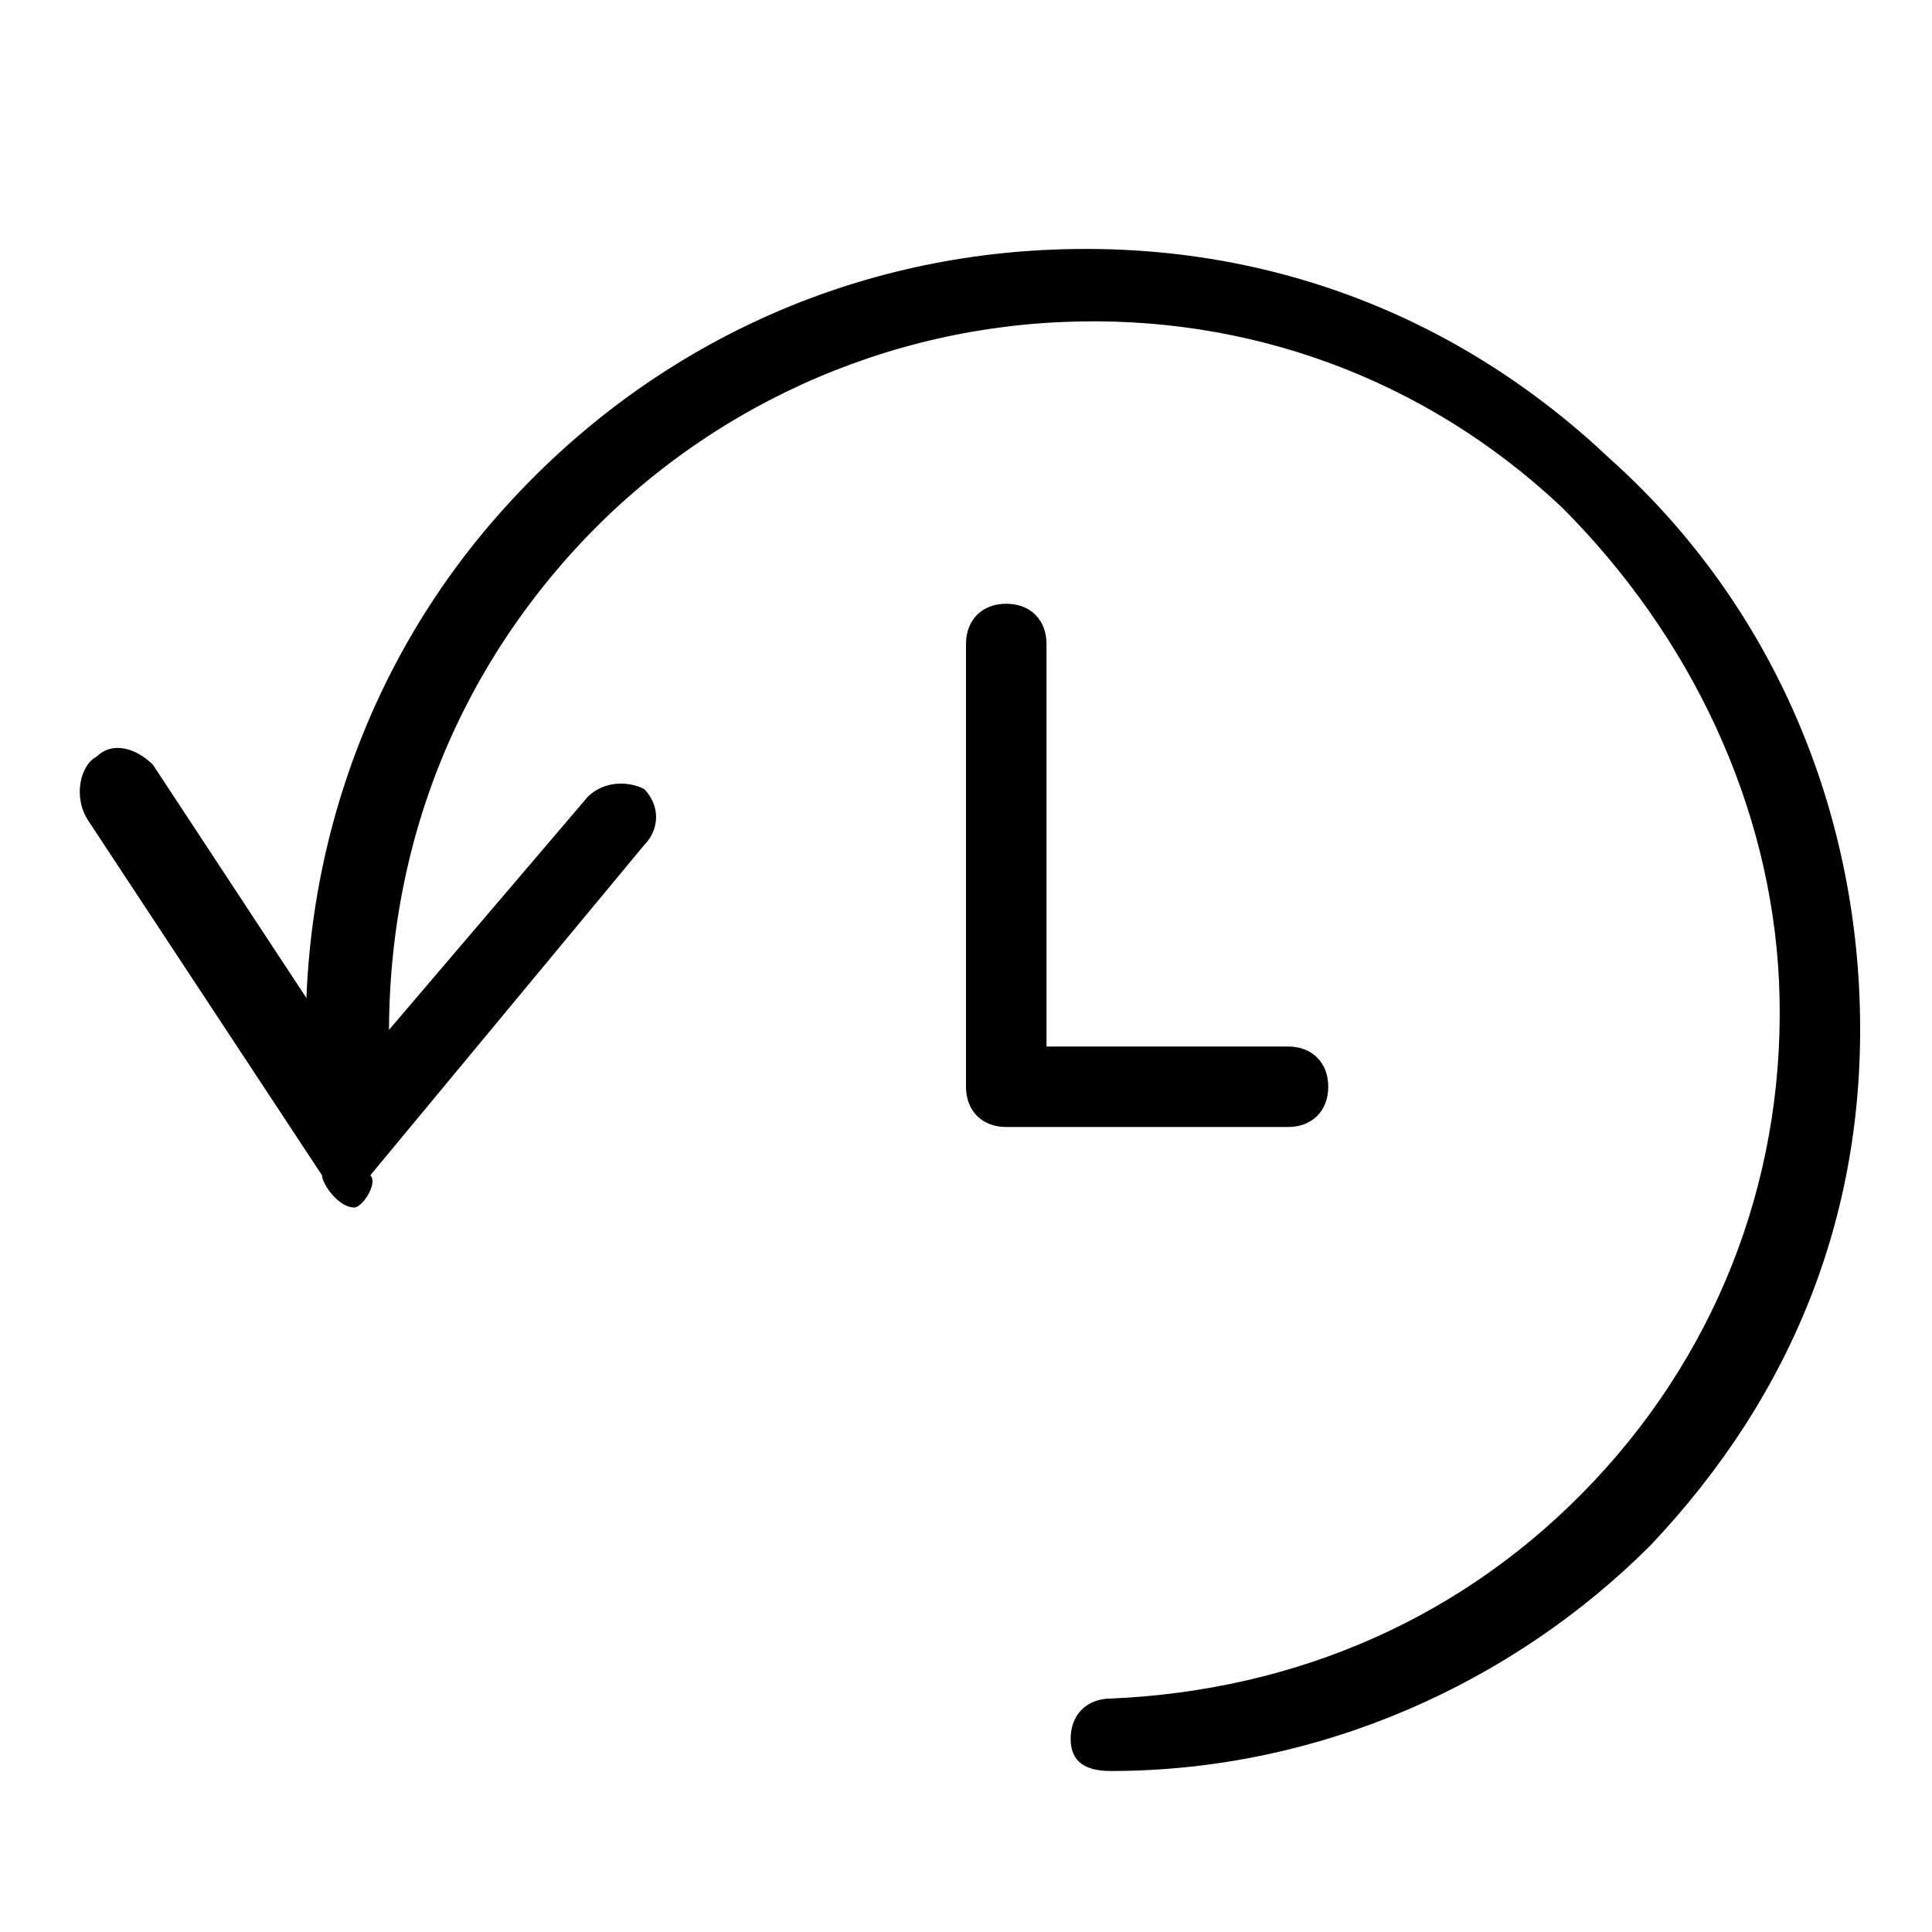
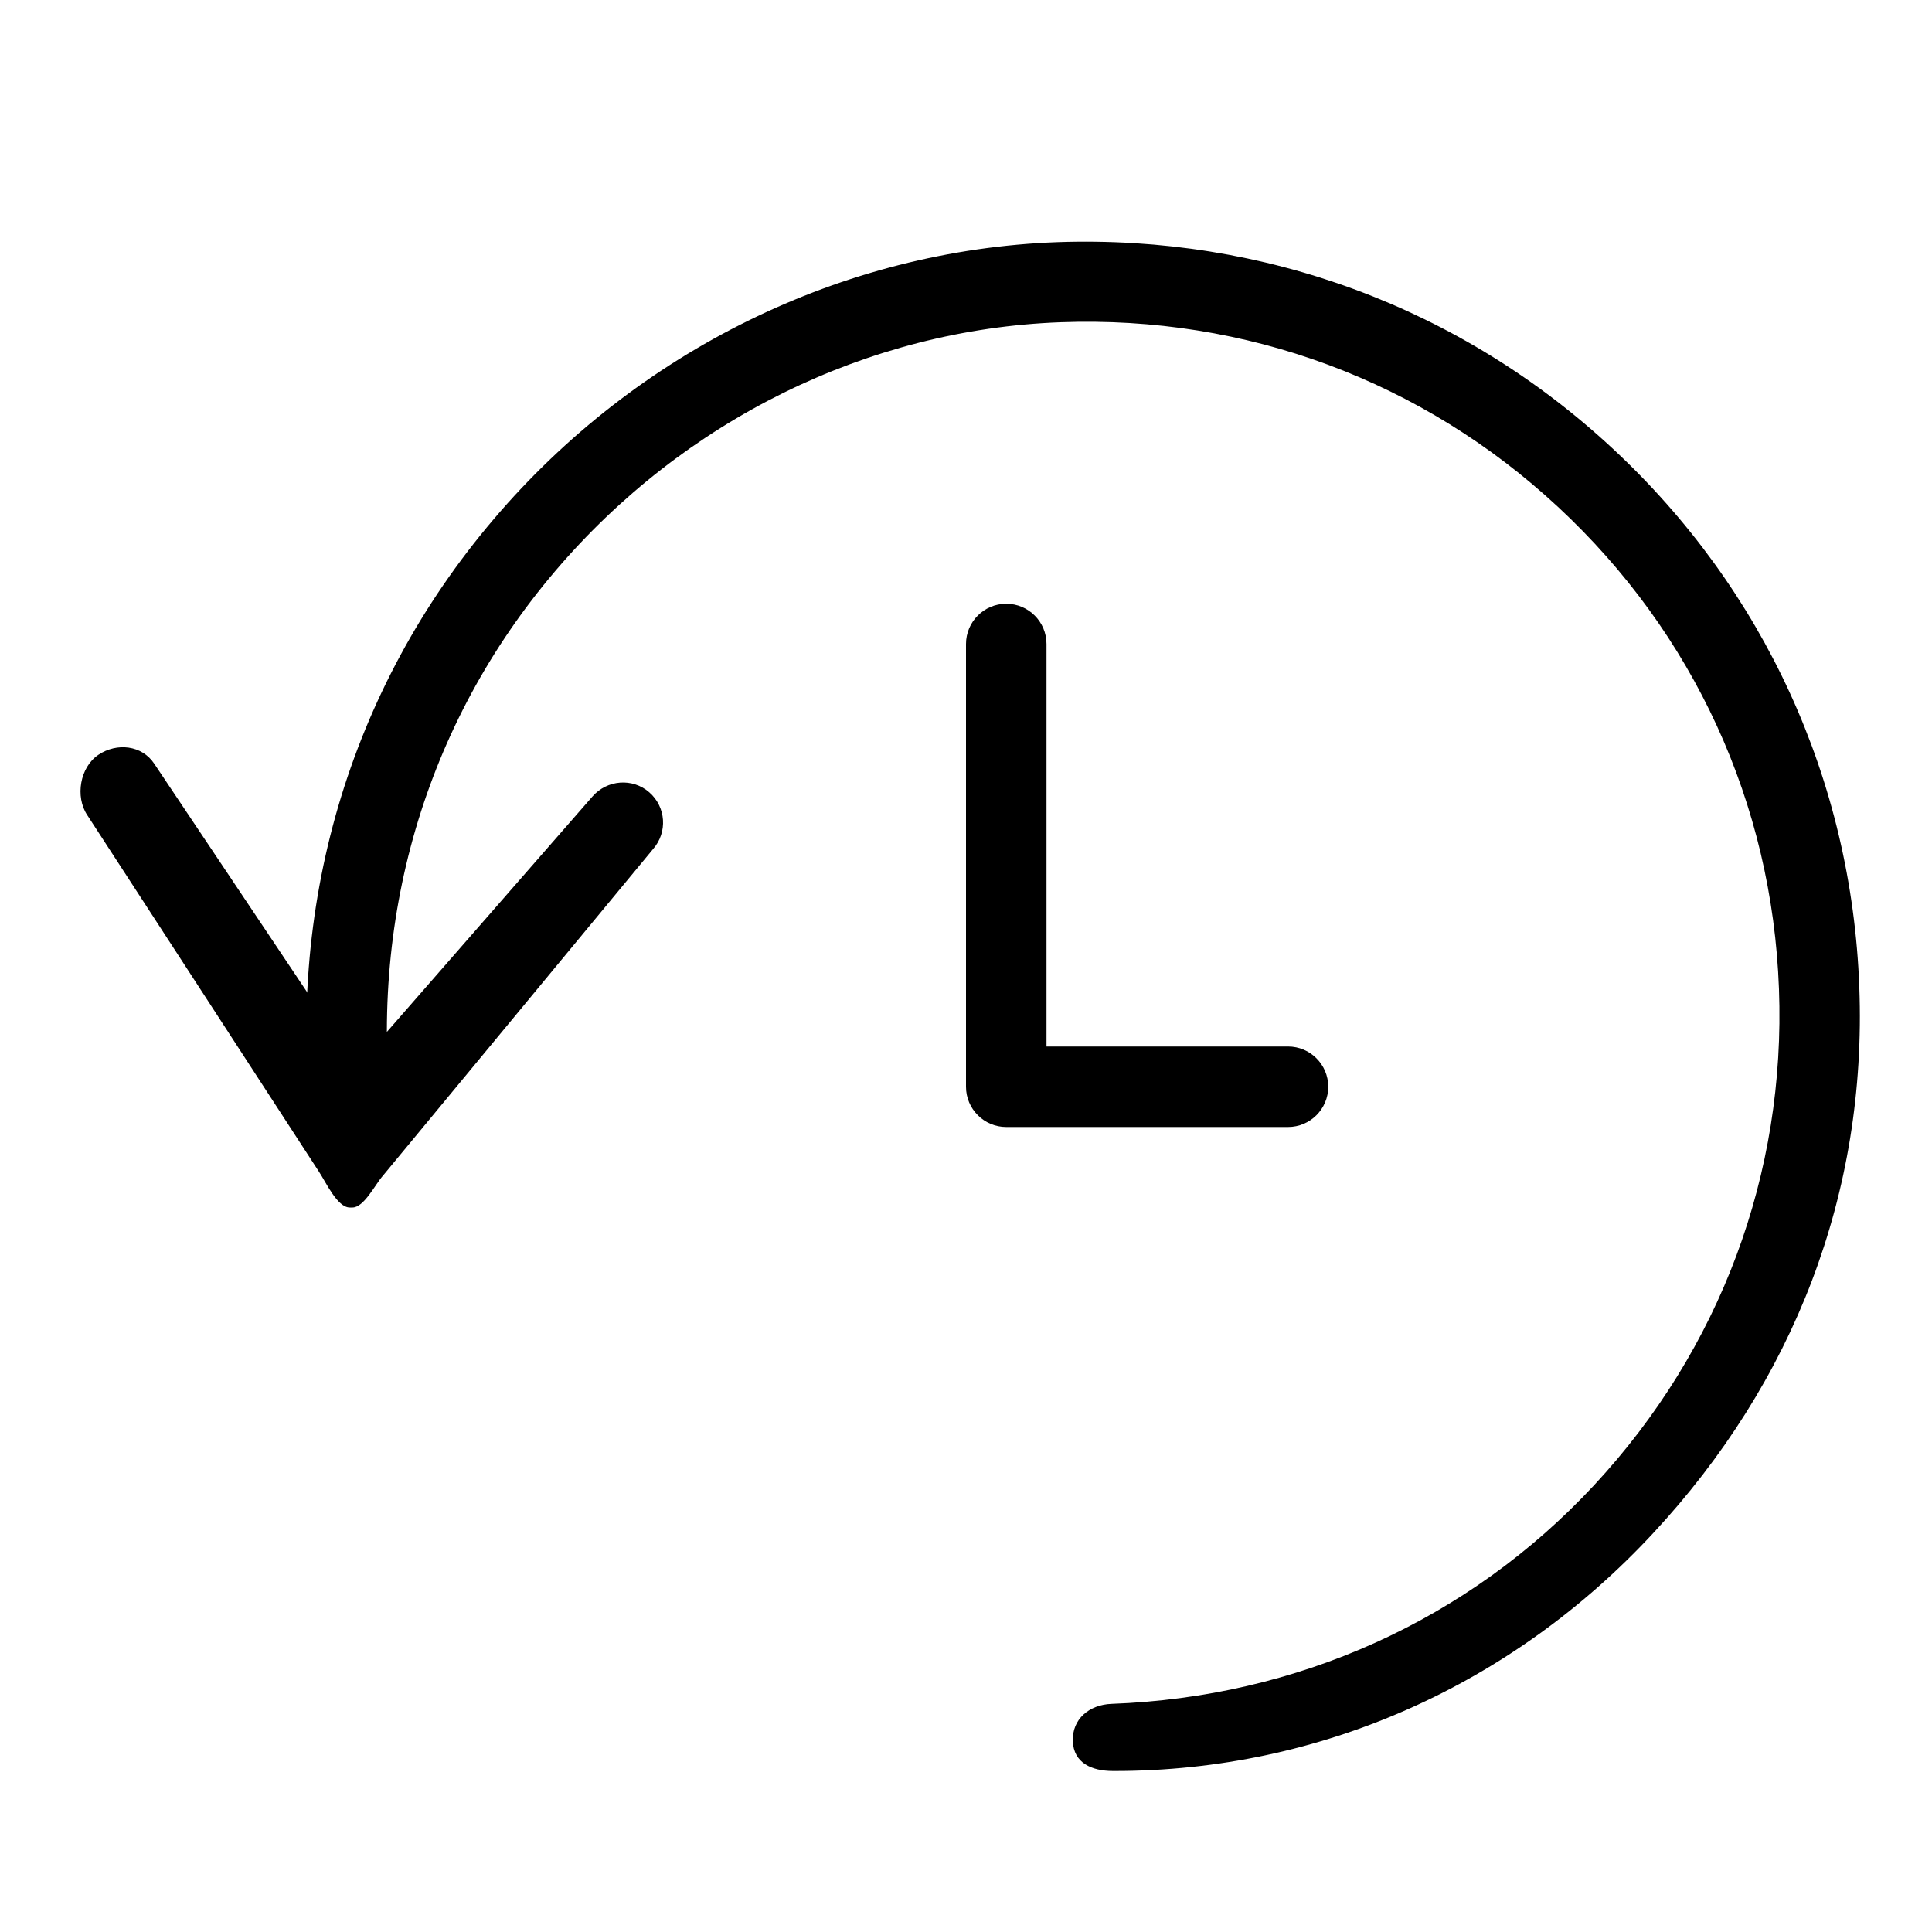
<svg xmlns="http://www.w3.org/2000/svg" version="1.1" baseProfile="tiny" id="Layer_1" x="0px" y="0px" viewBox="0 0 24 24" xml:space="preserve">
-   <path d="M4.4,15C4.4,15,4.4,15,4.4,15C4.2,15,4,14.7,4,14.6l-2.9-4.4C0.9,9.9,1,9.5,1.2,9.4c0.2-0.2,0.5-0.1,0.7,0.1l2.5,3.8  l2.9-3.4c0.2-0.2,0.5-0.2,0.7-0.1c0.2,0.2,0.2,0.5,0,0.7l-3.4,4.1C4.7,14.7,4.5,15,4.4,15z" />
-   <path d="M13.8,22c-0.3,0-0.5-0.1-0.5-0.4c0-0.3,0.2-0.5,0.5-0.5c2.3-0.1,4.4-1,6-2.7s2.4-3.9,2.3-6.2C22,10,21,7.9,19.4,6.3  c-1.7-1.6-3.9-2.4-6.2-2.3c-2.4,0.1-4.7,1.2-6.3,3.1C5.3,9,4.6,11.4,4.9,14c0,0.3-0.2,0.5-0.4,0.6c-0.3,0-0.5-0.2-0.6-0.4  c-0.4-2.8,0.4-5.6,2.2-7.7c1.8-2.1,4.3-3.3,7-3.4c2.6-0.1,5,0.8,6.9,2.6c1.9,1.7,3,4.1,3.1,6.7c0.1,2.6-0.8,4.9-2.6,6.8  C18.8,20.9,16.4,22,13.8,22C13.8,22,13.8,22,13.8,22z" />
-   <path d="M16,14h-3.5c-0.3,0-0.5-0.2-0.5-0.5V8c0-0.3,0.2-0.5,0.5-0.5S13,7.7,13,8v5h3c0.3,0,0.5,0.2,0.5,0.5S16.3,14,16,14z" />
+   <path d="M4.378,15c-0.011,0-0.022,0-0.033,0c-0.155,0-0.297-0.316-0.383-0.445l-2.878-4.429C0.931,9.896,0.993,9.53,1.223,9.376  c0.229-0.153,0.54-0.12,0.693,0.111l2.516,3.76l2.928-3.353c0.183-0.209,0.498-0.233,0.706-0.051  c0.208,0.182,0.229,0.496,0.047,0.704l-3.358,4.06C4.659,14.716,4.521,15,4.378,15z" />
+   <path d="M13.827,22c-0.268,0-0.49-0.101-0.5-0.371c-0.01-0.276,0.206-0.453,0.481-0.463c2.3-0.084,4.429-1.032,5.995-2.717  s2.382-3.867,2.296-6.165c-0.084-2.299-1.059-4.421-2.745-5.987c-1.686-1.566-3.872-2.379-6.18-2.294  c-2.394,0.088-4.682,1.216-6.278,3.092c-1.617,1.9-2.333,4.35-2.017,6.897c0.034,0.274-0.161,0.524-0.435,0.558  c-0.277,0.037-0.524-0.16-0.558-0.434c-0.352-2.829,0.447-5.552,2.248-7.668c1.777-2.088,4.329-3.342,7.002-3.44  c2.573-0.089,5.017,0.816,6.897,2.564c1.882,1.748,2.97,4.124,3.064,6.69c0.096,2.566-0.814,4.905-2.563,6.786  C18.788,20.928,16.412,22,13.846,22C13.839,22,13.833,22,13.827,22z" />
+   <path d="M16,14h-3.5c-0.276,0-0.5-0.224-0.5-0.5V8c0-0.276,0.224-0.5,0.5-0.5S13,7.724,13,8v5h3c0.276,0,0.5,0.224,0.5,0.5  S16.276,14,16,14z" />
</svg>
